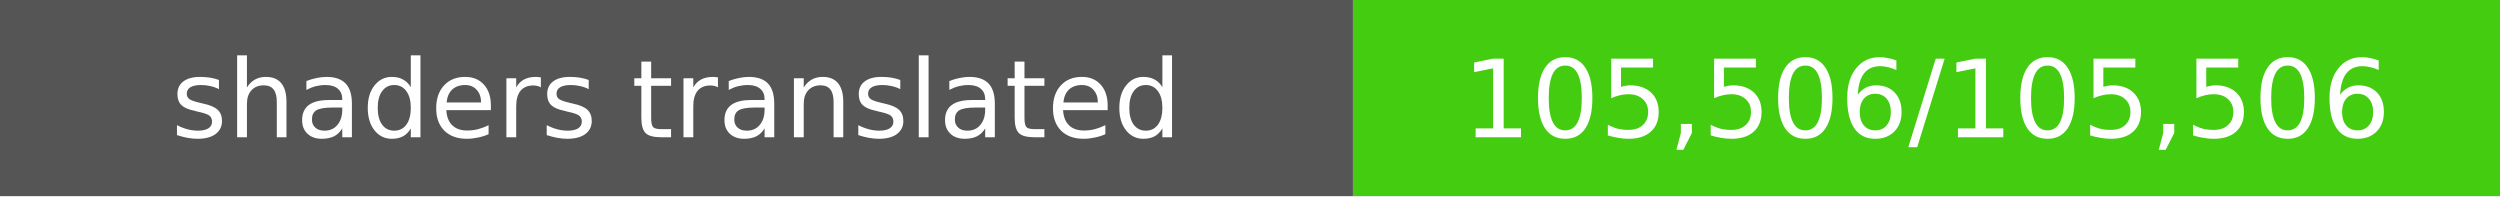
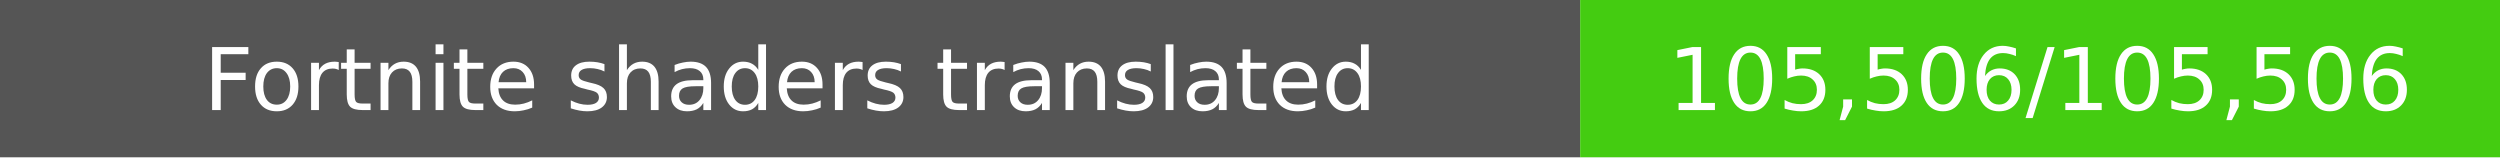
- <svg xmlns="http://www.w3.org/2000/svg" width="255" height="20" role="img" aria-label="shaders translated: 105,506/105,506">
-   <rect width="138" height="20" fill="#555" />
-   <rect x="138" width="117" height="20" fill="#4c1" />
+ <svg xmlns="http://www.w3.org/2000/svg" width="318" height="20" role="img" aria-label="Fortnite shaders translated: 105,506/105,506">
+   <rect width="201" height="20" fill="#555" />
+   <rect x="201" width="117" height="20" fill="#4c1" />
  <g fill="#fff" font-family="Verdana,DejaVu Sans,sans-serif" font-size="11" text-anchor="middle">
-     <text x="69.0" y="14">shaders translated</text>
-     <text x="196.5" y="14">105,506/105,506</text>
+     <text x="100.5" y="14">Fortnite shaders translated</text>
+     <text x="259.5" y="14">105,506/105,506</text>
  </g>
</svg>
